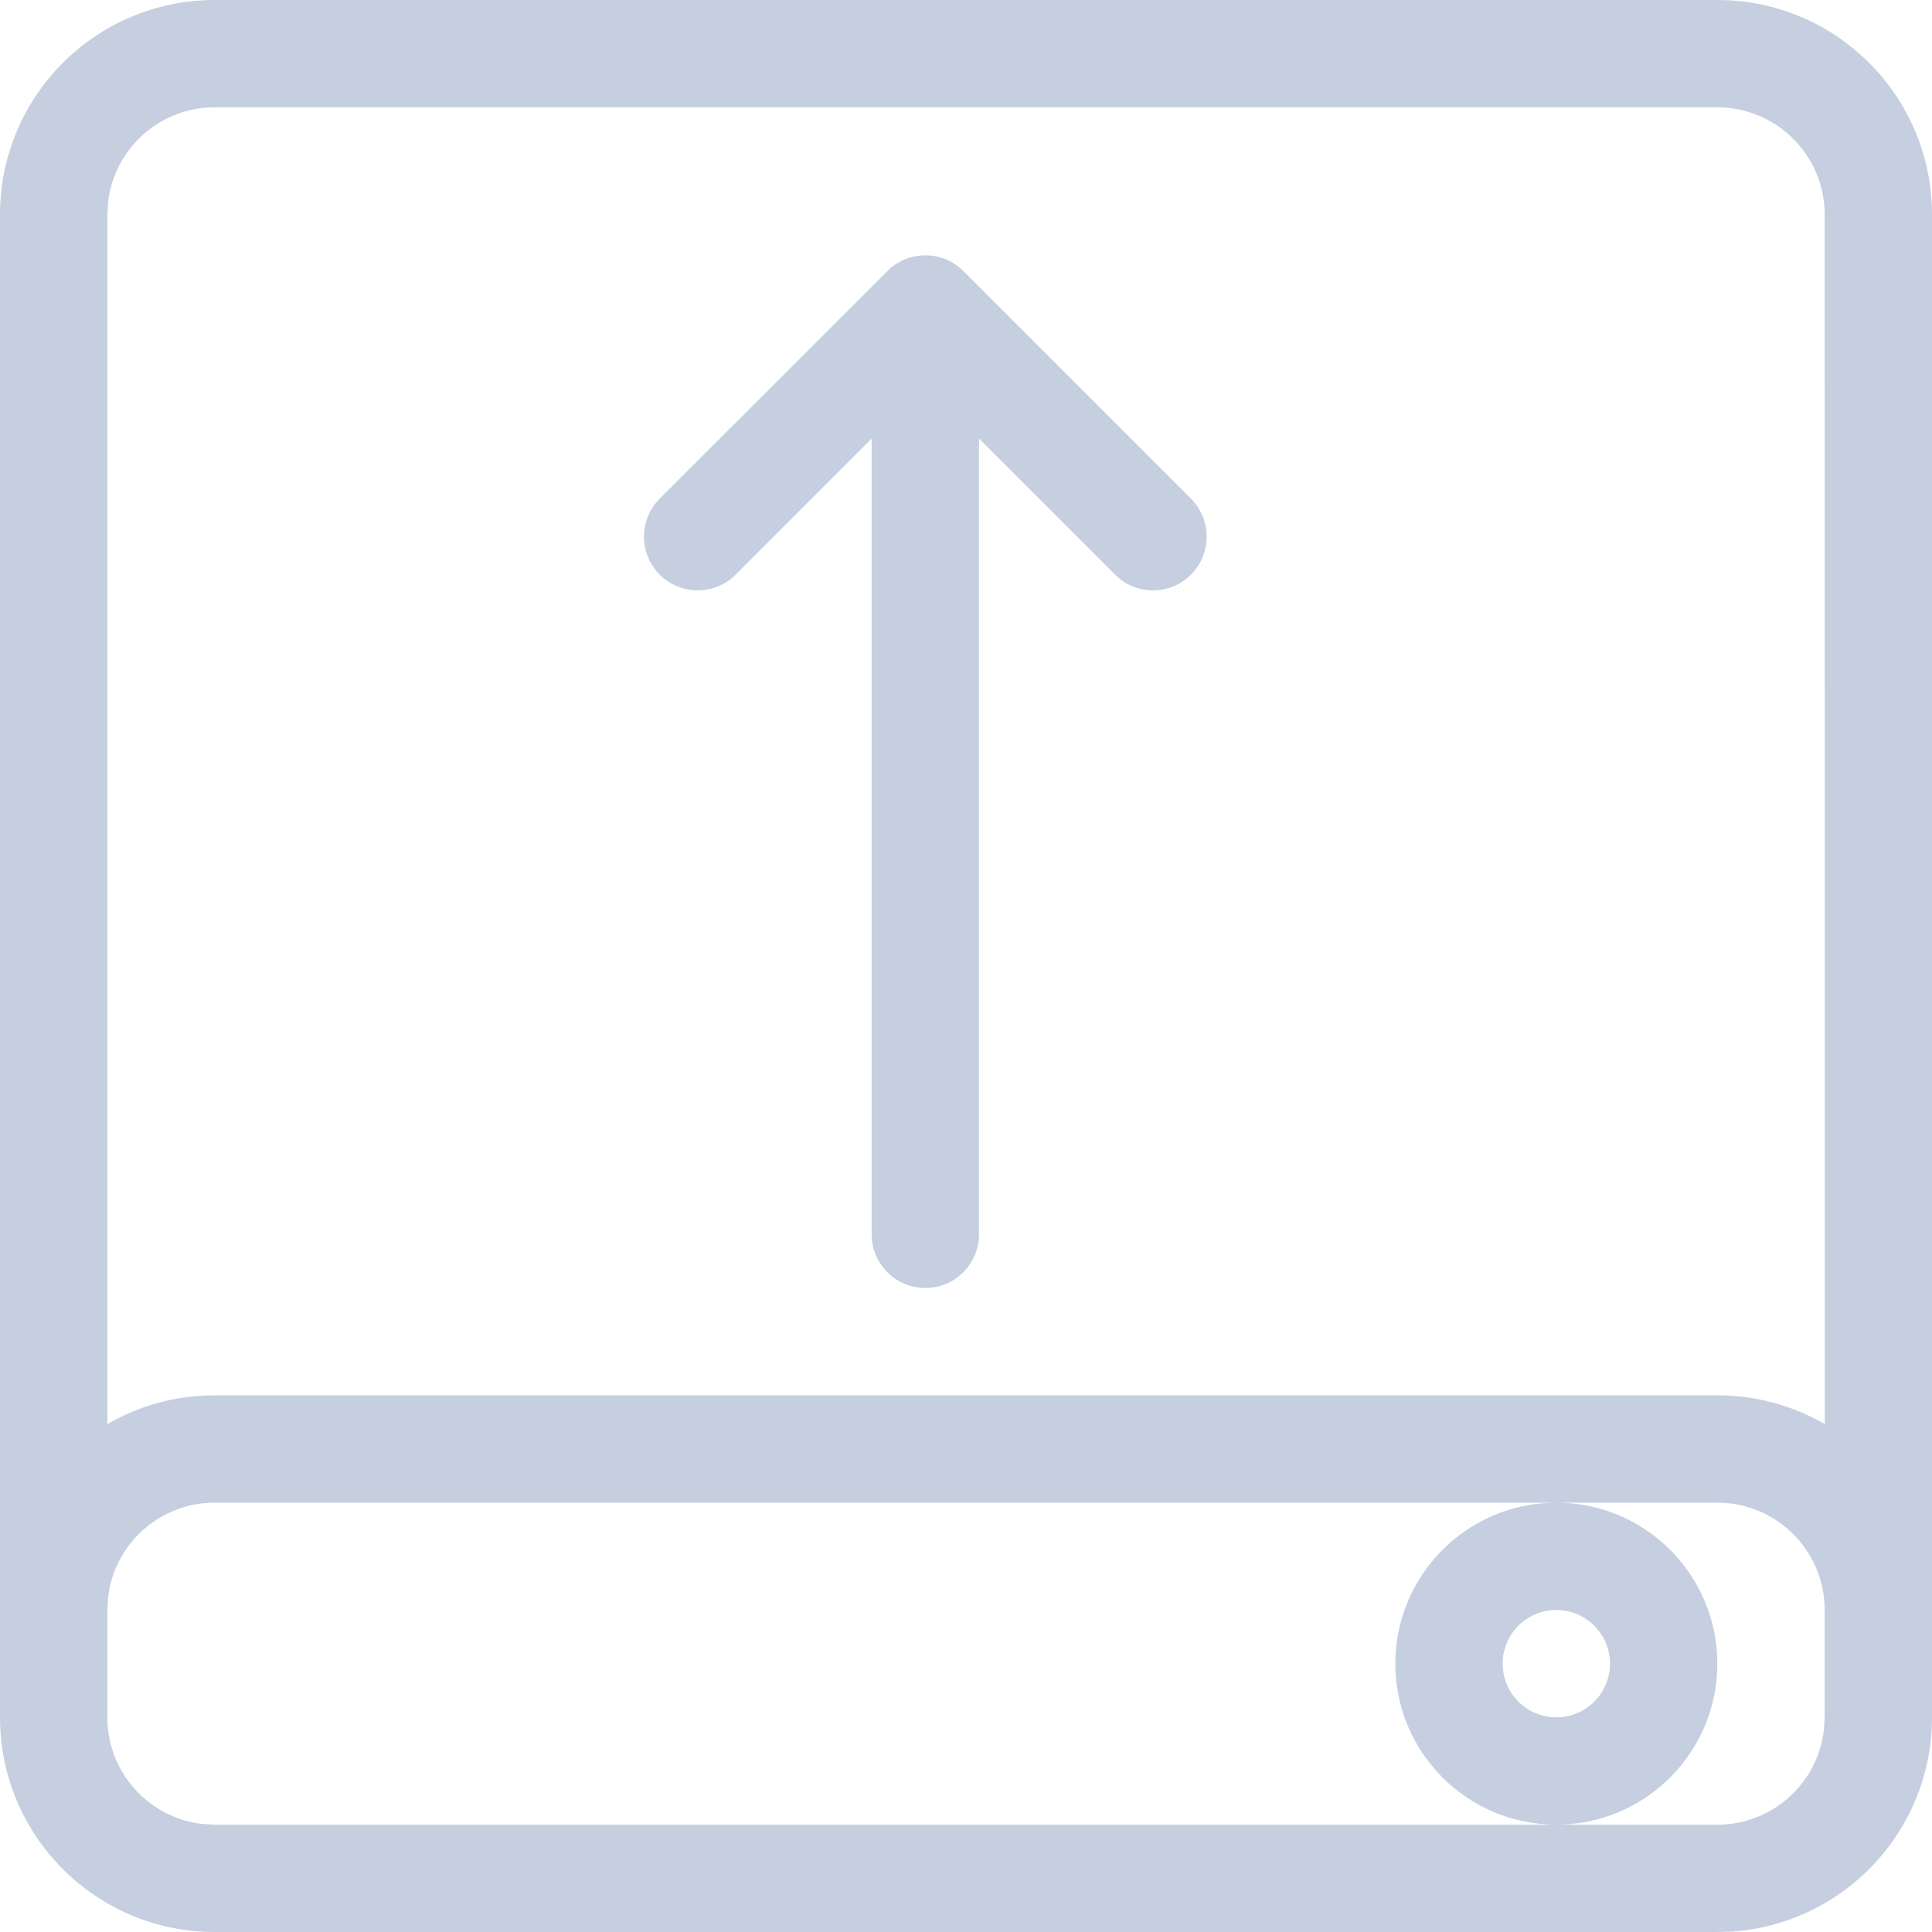
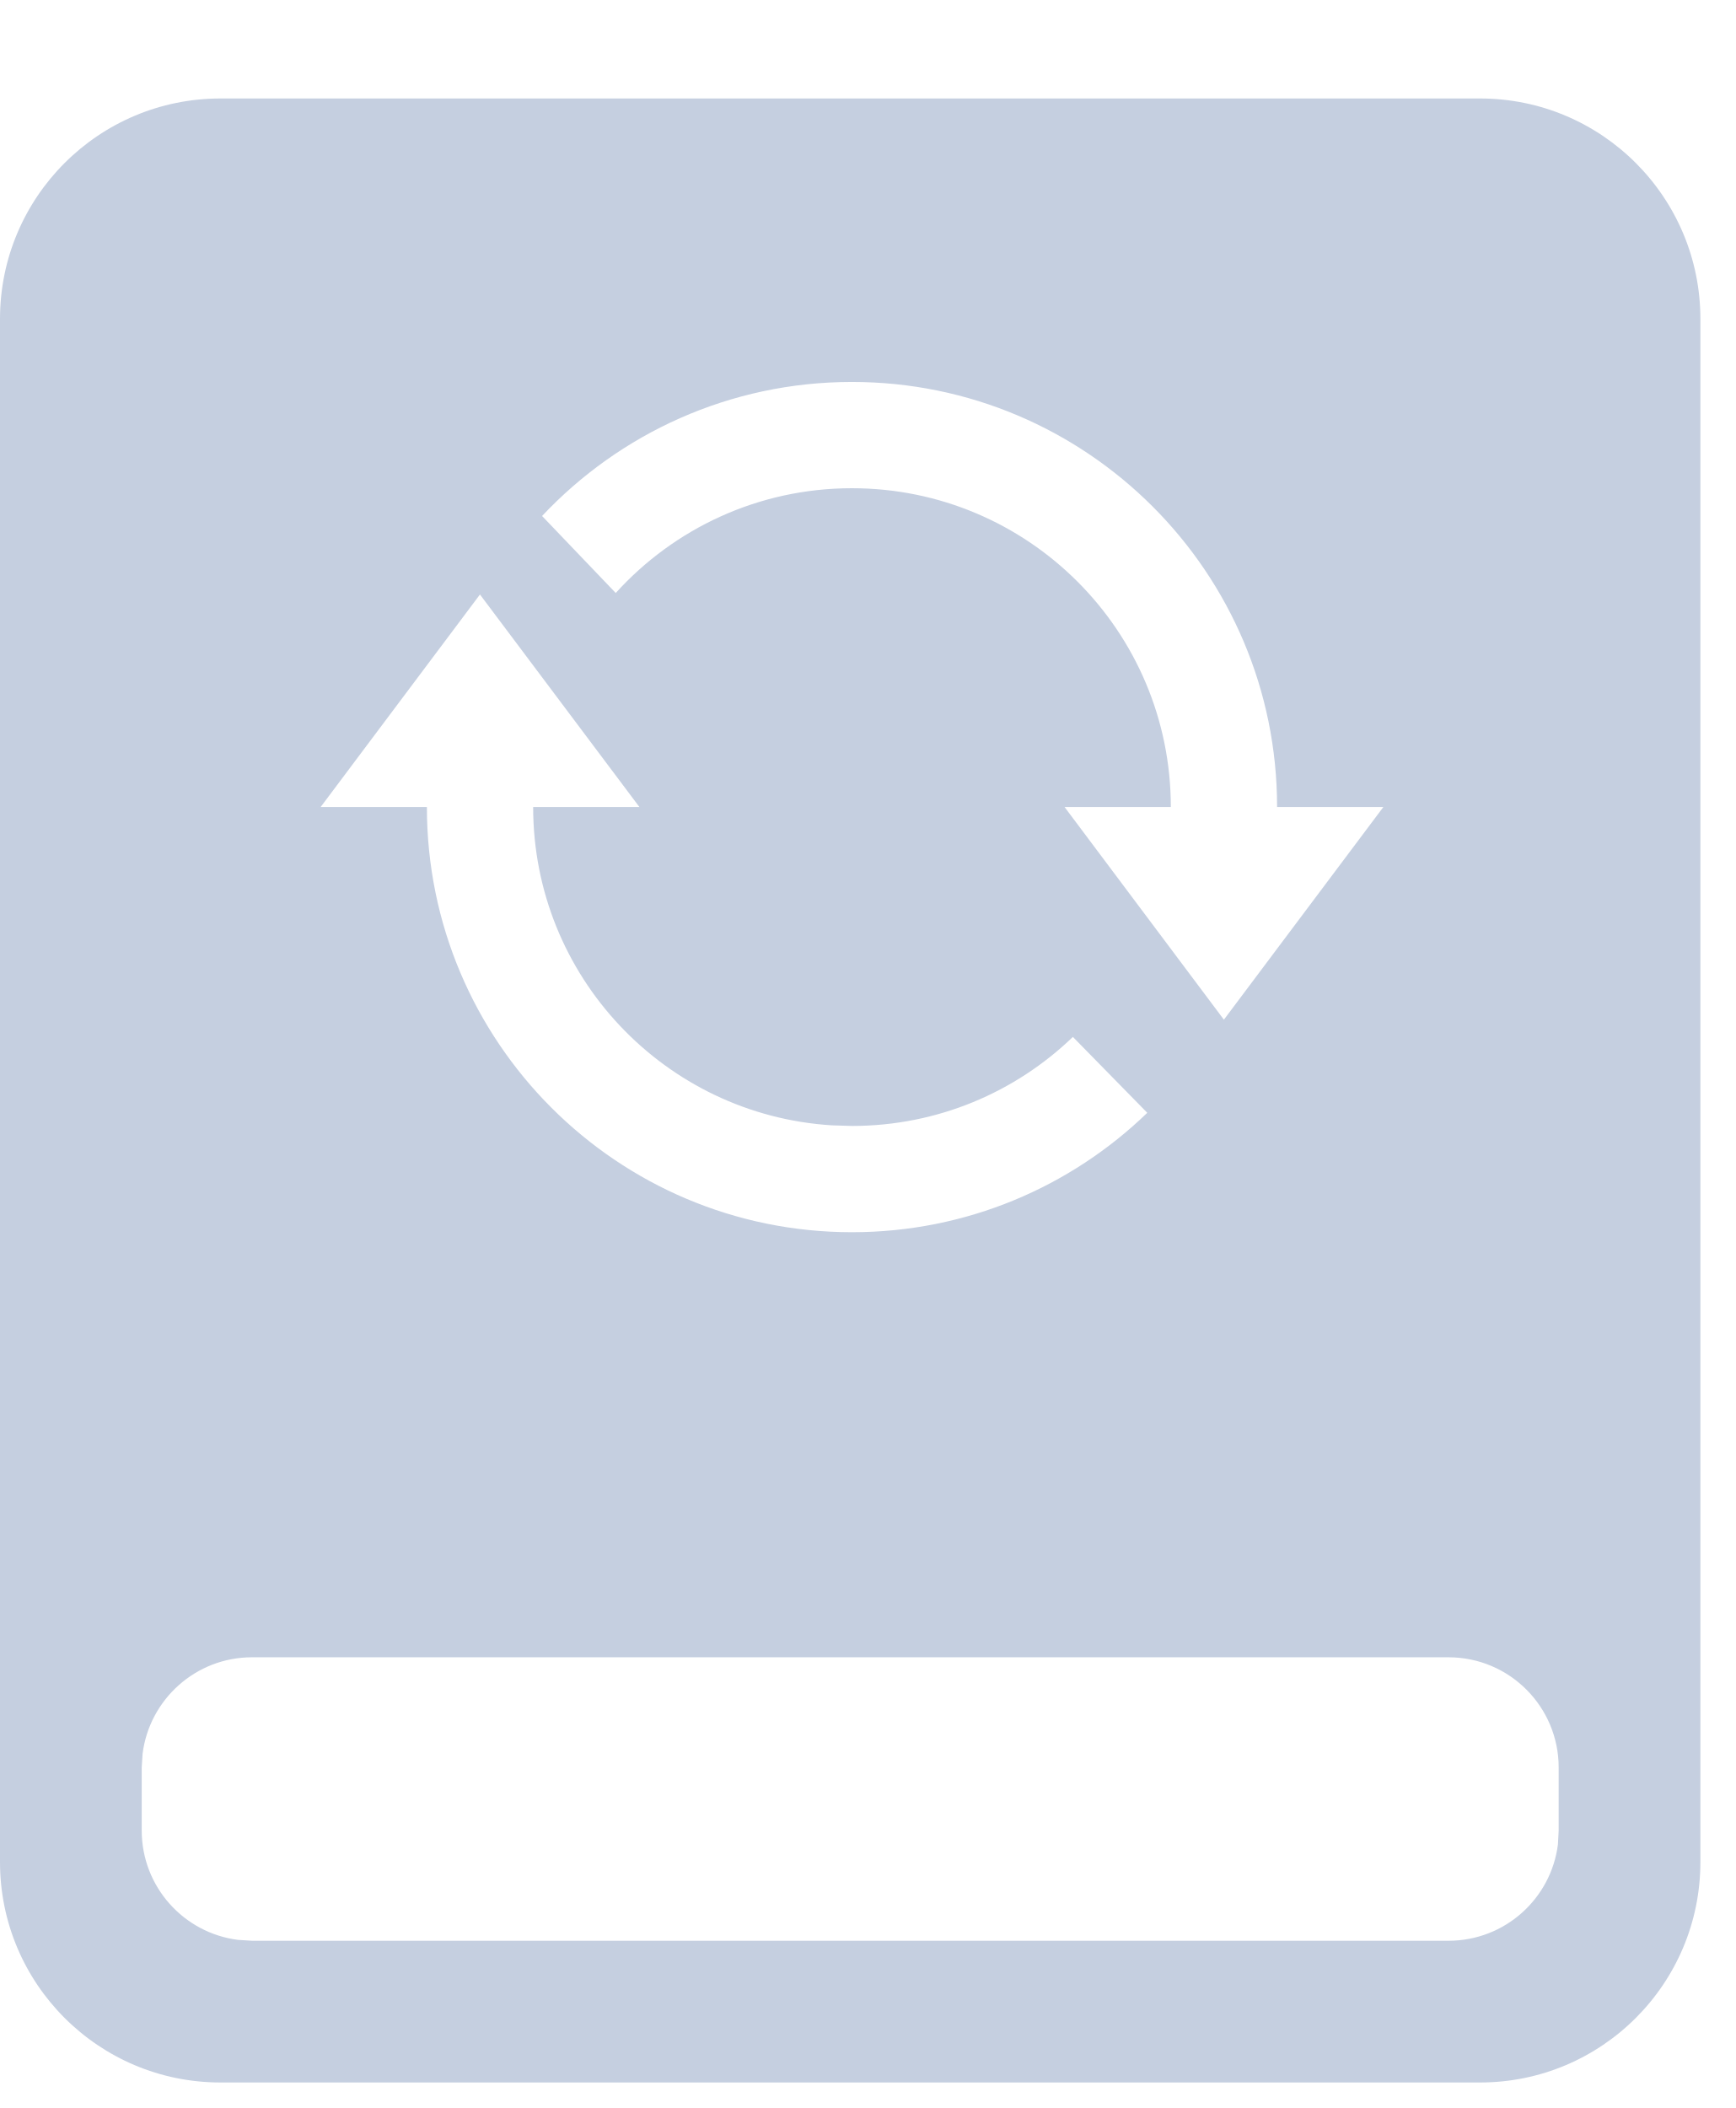
- <svg xmlns="http://www.w3.org/2000/svg" width="18px" height="18px" viewBox="0 0 18 18" version="1.1">
-   <g id="页面-1" stroke="none" stroke-width="1" fill="none" fill-rule="evenodd">
-     <g id="首页2" transform="translate(-870, -103)" fill="#C5CFE0">
-       <g id="button/mount_dark" transform="translate(870, 103)">
-         <path d="M16,0 C17.105,-2.02906125e-16 18,0.895 18,2 L18,16 C18,17.054 17.184,17.918 16.149,17.995 L16,18 L2,18 C0.895,18 1.3527075e-16,17.105 0,16 L0,2 C-1.3527075e-16,0.895 0.895,2.02906125e-16 2,0 L16,0 Z M14.5,17 C13.672,17 13,16.328 13,15.5 C13,14.672 13.672,14 14.5,14 C15.328,14 16,14.672 16,15.5 C16,16.328 15.328,17 14.5,17 Z M14.5,15 C14.224,15 14,15.224 14,15.5 C14,15.776 14.224,16 14.5,16 C14.776,16 15,15.776 15,15.5 C15,15.224 14.776,15 14.5,15 Z M16,1 L2,1 C1.487,1 1.064,1.386 1.007,1.883 L1,2 L1,13.268 C1.294,13.097 1.636,13 2,13 L16,13 C16.365,13 16.707,13.098 17.001,13.268 L17,2 C17,1.448 16.552,1 16,1 Z M8.975,2.525 L11.096,4.646 C11.291,4.842 11.291,5.158 11.096,5.354 C10.901,5.549 10.584,5.549 10.389,5.354 L9.121,4.086 L9.121,11.5 C9.121,11.776 8.897,12 8.621,12 C8.345,12 8.121,11.776 8.121,11.5 L8.121,4.086 L6.854,5.354 C6.658,5.549 6.342,5.549 6.146,5.354 C5.951,5.158 5.951,4.842 6.146,4.646 L8.268,2.525 C8.463,2.33 8.78,2.33 8.975,2.525 Z M14.5,17 L16,17 C16.513,17 16.936,16.614 16.993,16.117 L17,16 L17,15 C17,14.448 16.552,14 16,14 L14.5,14 L2,14 C1.487,14 1.064,14.386 1.007,14.883 L1,15 L1,16 C1,16.513 1.386,16.936 1.883,16.993 L2,17 L14.5,17 L14.5,17 Z" id="形状结合" />
+ <svg xmlns="http://www.w3.org/2000/svg" width="14px" height="17px" viewBox="0 0 14 17" version="1.1">
+   <g id="组件" stroke="none" stroke-width="1" fill="none" fill-rule="evenodd">
+     <g id="button/mount_dark" transform="translate(-11, -9)" fill="#C5CFE0">
+       <g id="mount_dark" transform="translate(11, 9.794229)">
+         <path d="M11.937,0 C12.918,-1.80361e-16 13.714,0.796 13.714,1.778 L13.714,14.222 C13.714,15.204 12.918,16 11.937,16 L1.778,16 C0.796,16 7.86374482e-16,15.204 0,14.222 L0,1.778 C-1.20240667e-16,0.796 0.796,-4.16836046e-17 1.778,0 L11.937,0 Z M11.683,12.571 L2.032,12.571 C1.579,12.571 1.205,12.911 1.15,13.349 L1.143,13.46 L1.143,13.968 C1.143,14.421 1.482,14.795 1.92,14.85 L2.032,14.857 L11.683,14.857 C12.136,14.857 12.51,14.518 12.565,14.08 L12.571,13.968 L12.571,13.46 C12.571,12.969 12.173,12.571 11.683,12.571 Z M3.871,4 L2.586,5.714 L3.443,5.714 C3.443,7.608 4.978,9.143 6.871,9.143 C7.797,9.143 8.637,8.776 9.253,8.18 L9.253,8.18 L8.653,7.568 C8.191,8.013 7.563,8.286 6.871,8.286 L6.871,8.286 L6.709,8.281 C5.364,8.197 4.3,7.08 4.3,5.714 L4.3,5.714 L5.157,5.714 L3.871,4 Z M6.871,2.286 C5.886,2.286 4.997,2.702 4.372,3.367 L4.372,3.367 L4.966,3.988 C5.436,3.469 6.116,3.143 6.871,3.143 C8.292,3.143 9.443,4.294 9.443,5.714 L9.443,5.714 L8.586,5.714 L9.871,7.429 L11.157,5.714 L10.3,5.714 C10.3,3.821 8.765,2.286 6.871,2.286 Z" id="形状结合" />
      </g>
    </g>
  </g>
</svg>
